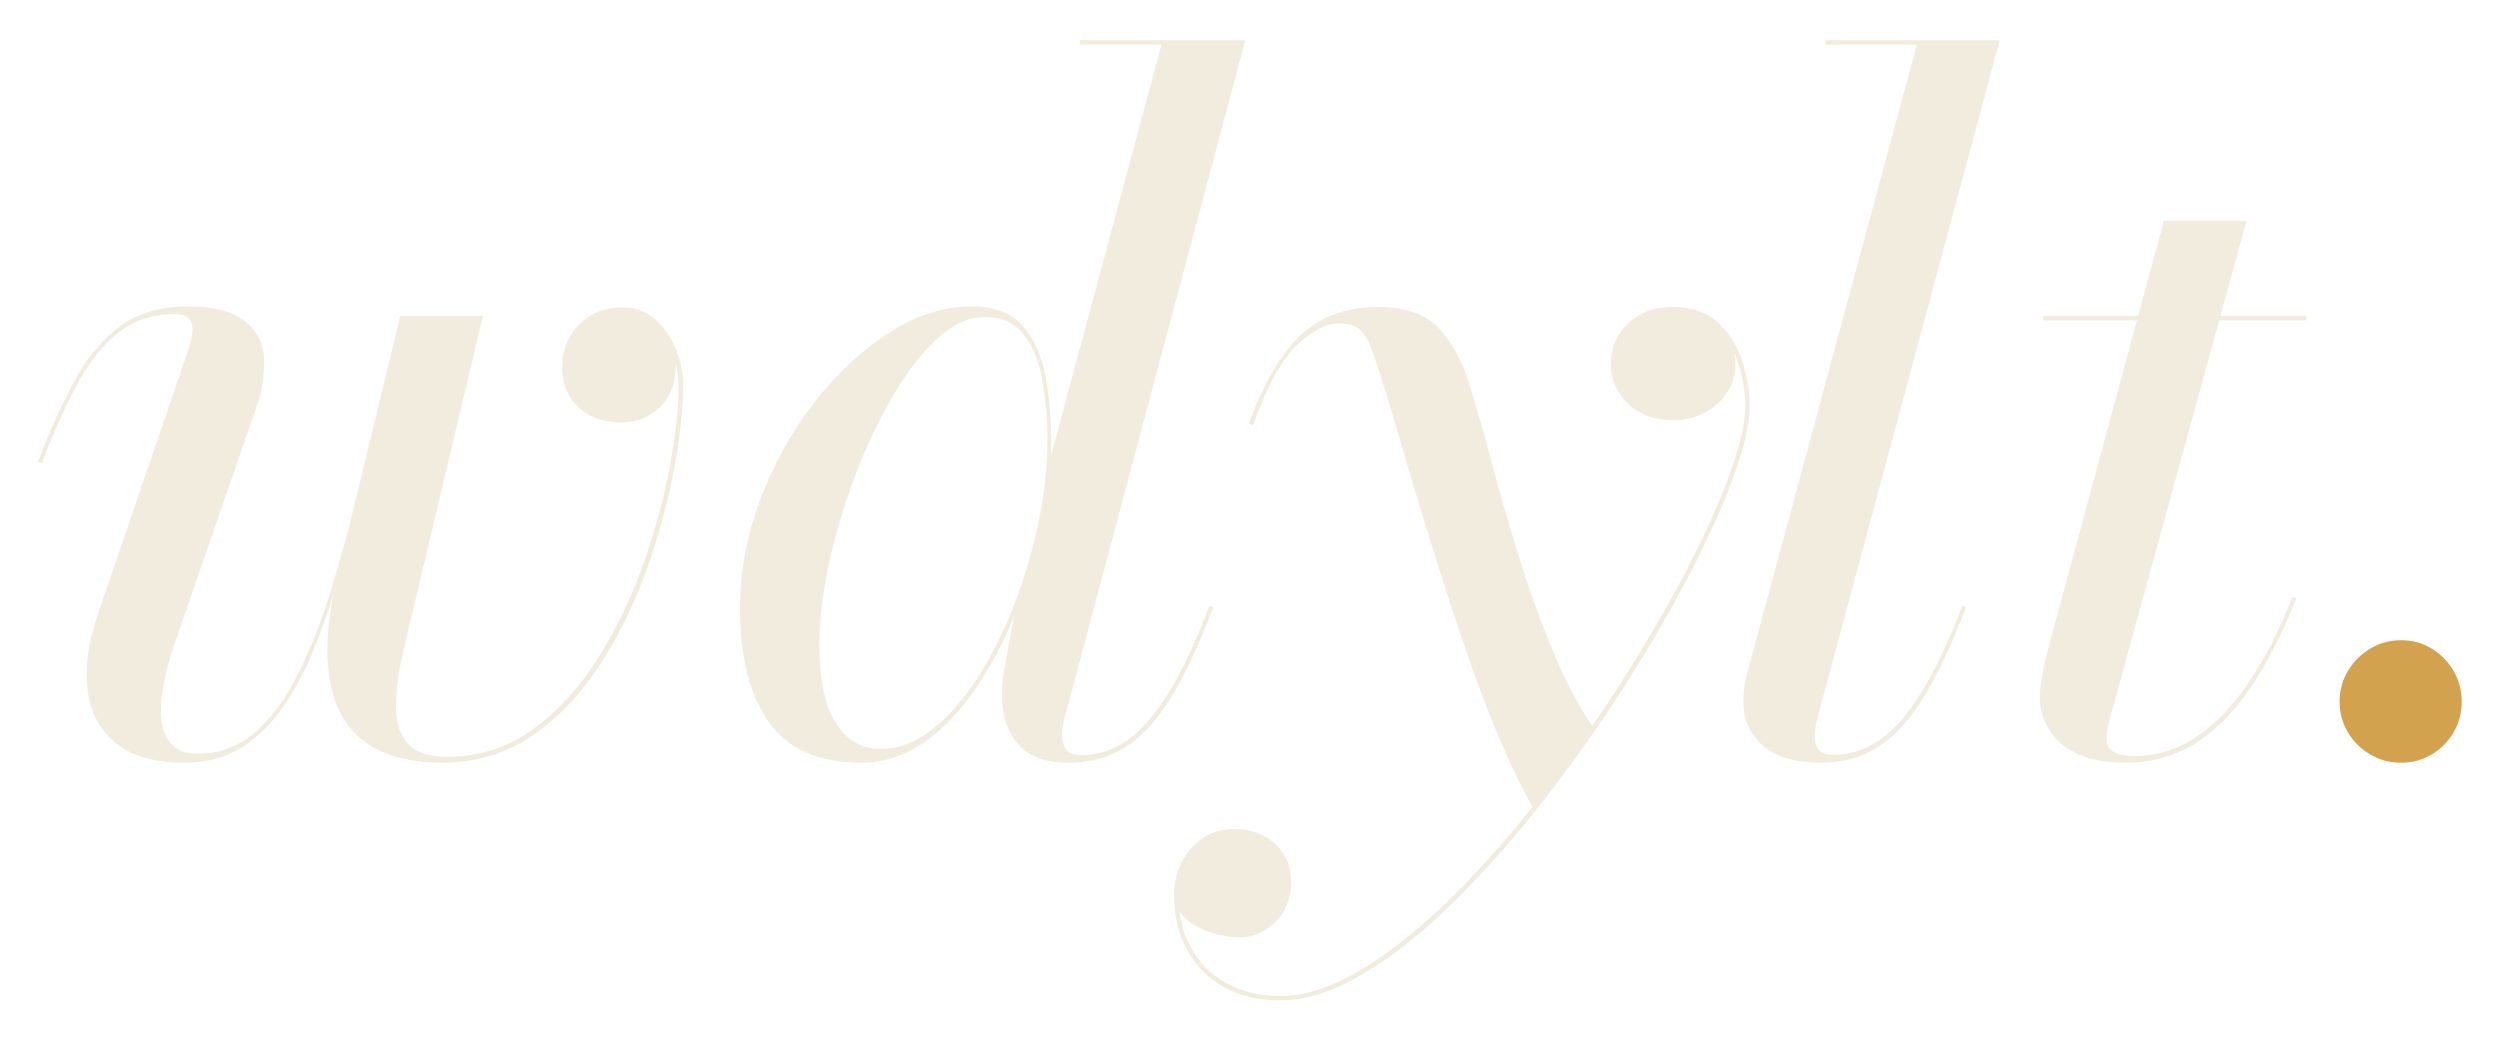
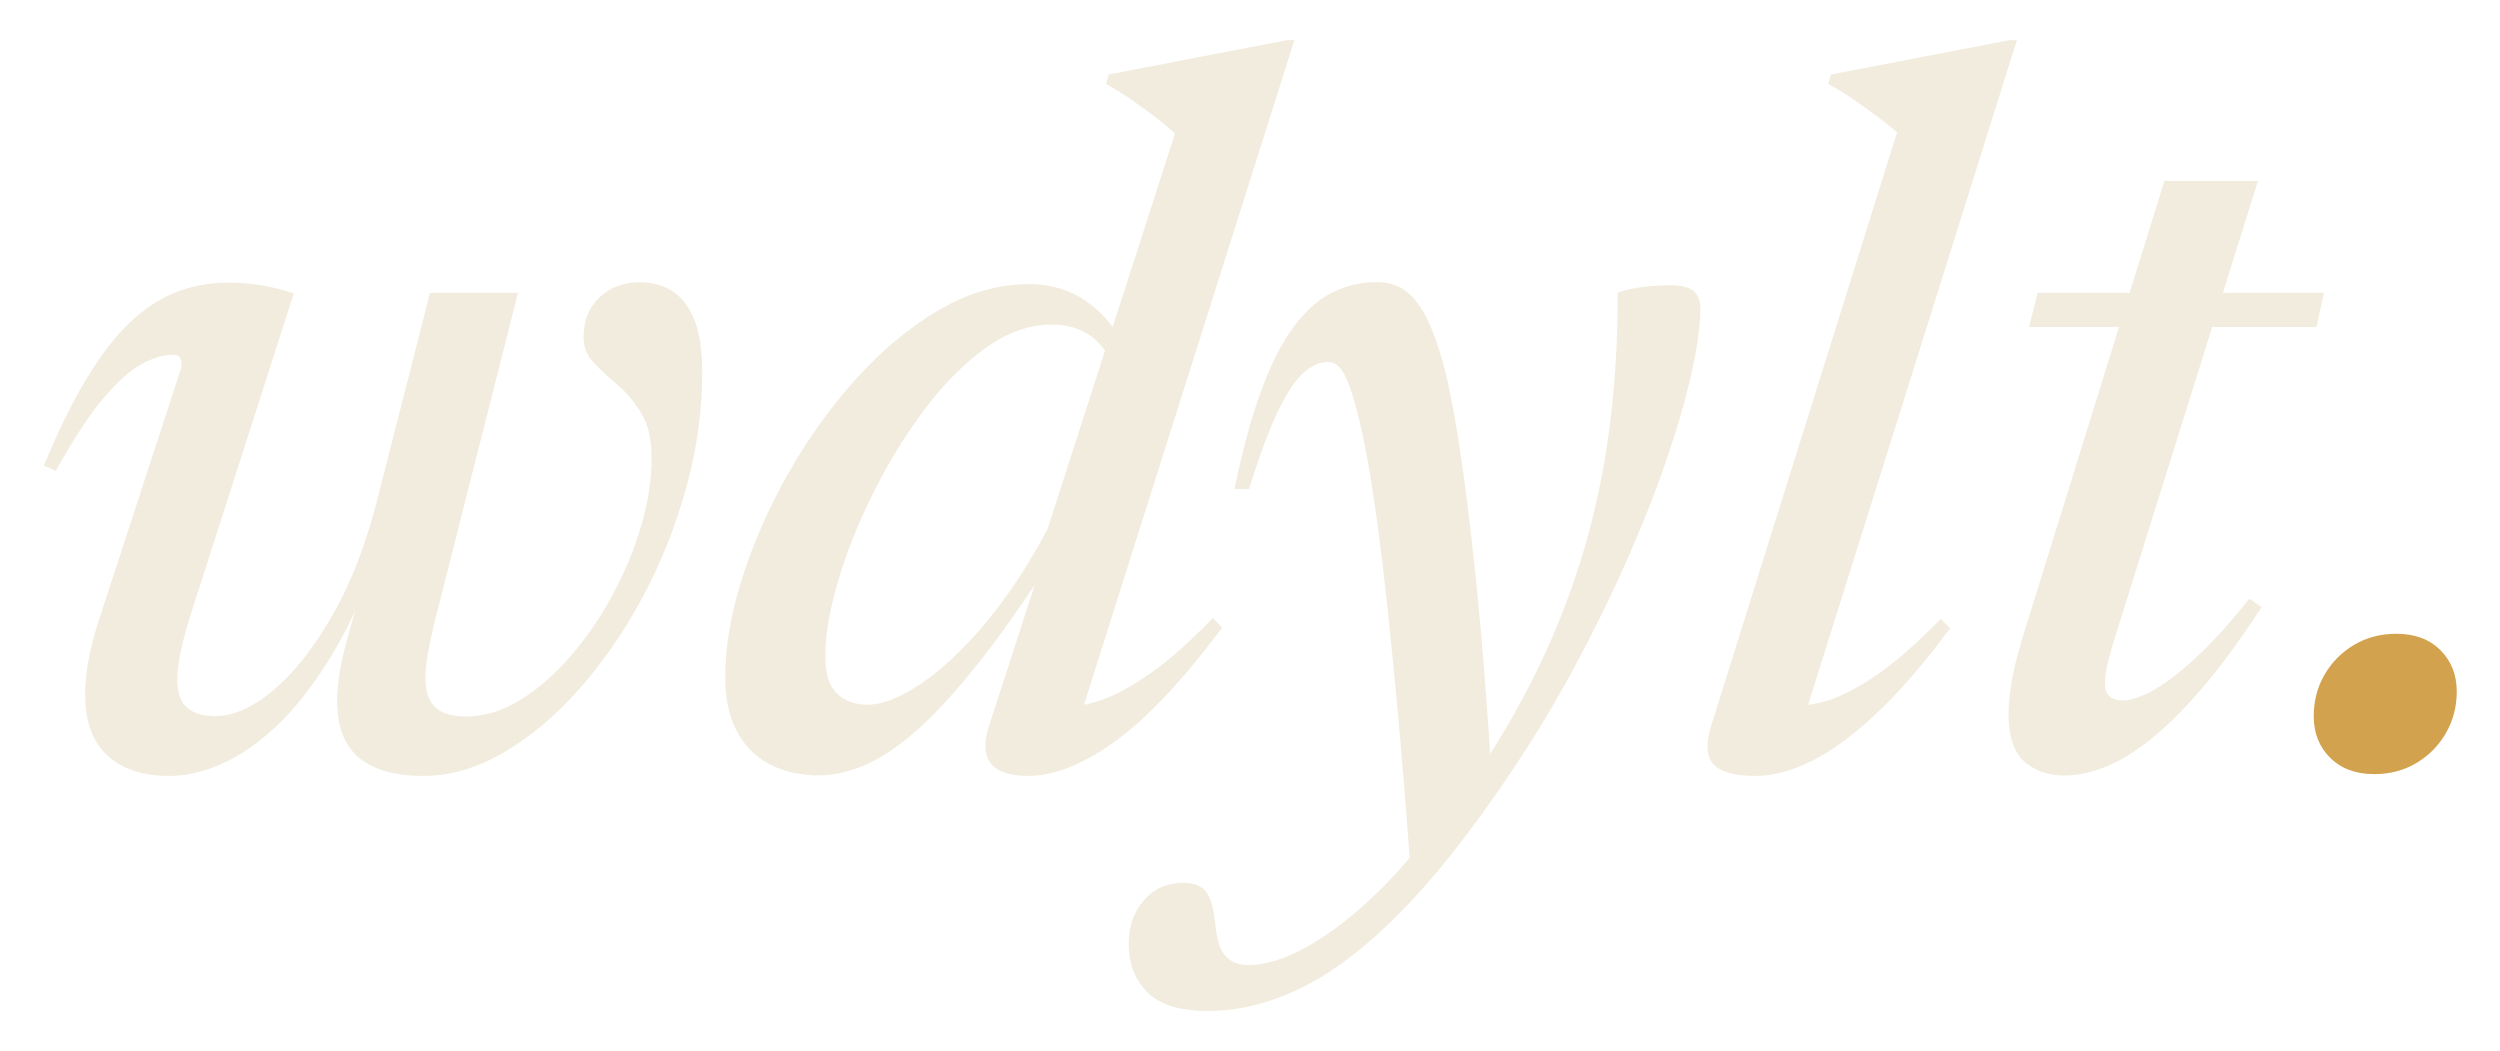
- <svg xmlns="http://www.w3.org/2000/svg" viewBox="-4.0 -118.5 394.5 163.5" width="394" height="164">
-   <path fill="#F2ECDE" d="M65.67 1.5Q60.65 1.5 56.78 -0.02Q52.92 -1.55 50.56 -4.93Q48.19 -8.31 47.75 -13.91Q47.3 -19.51 49.13 -27.64L59.16 -69H72.21L61.91 -25.66Q60.78 -20.93 59.68 -16.29Q58.58 -11.65 58.49 -7.83Q58.39 -4 60.16 -1.72Q61.92 0.56 66.49 0.56Q74.22 0.56 80.21 -3.85Q86.2 -8.25 90.53 -15.25Q94.86 -22.24 97.65 -30.23Q100.44 -38.23 101.76 -45.56Q103.08 -52.89 103.08 -57.82Q103.08 -62.53 100.56 -66.1Q98.04 -69.66 94.32 -69.66V-70.2Q97.11 -70.2 98.95 -68.71Q100.8 -67.22 101.73 -65.19Q102.66 -63.16 102.66 -61.27Q102.66 -57.1 100.2 -54.65Q97.75 -52.2 93.95 -52.2Q89.89 -52.2 87.29 -54.59Q84.7 -56.99 84.7 -60.9Q84.7 -64.89 87.37 -67.62Q90.04 -70.35 94.32 -70.35Q98.38 -70.35 101.09 -66.58Q103.8 -62.8 103.8 -57.82Q103.8 -52.87 102.47 -45.39Q101.15 -37.91 98.34 -29.81Q95.54 -21.71 91.08 -14.59Q86.62 -7.47 80.31 -2.98Q74 1.5 65.67 1.5ZM25.18 1.5Q18.02 1.5 14.26 -1.6Q10.49 -4.71 9.84 -9.87Q9.18 -15.03 11.18 -21.15L25.83 -64Q26.05 -64.68 26.21 -65.48Q26.38 -66.29 26.38 -66.85Q26.38 -69.29 23.61 -69.29Q18.49 -69.29 14.79 -66.44Q11.1 -63.6 8.25 -58.35Q5.4 -53.1 2.59 -45.73L1.98 -45.94Q4.83 -53.44 7.86 -58.94Q10.89 -64.45 15.08 -67.47Q19.27 -70.5 25.7 -70.5Q31.63 -70.5 34.65 -68.15Q37.67 -65.79 37.67 -61.96Q37.67 -60.3 37.43 -58.41Q37.18 -56.51 36.58 -54.94L23.61 -17.46Q20.61 -8.61 21.64 -4.26Q22.67 0.09 27.1 0.09Q32.44 0.09 36.35 -3.37Q40.26 -6.83 43.21 -12.85Q46.17 -18.87 48.52 -26.65Q50.87 -34.42 52.96 -43.05H53.54Q51.86 -36.3 50.05 -29.82Q48.24 -23.33 46.04 -17.66Q43.84 -11.98 40.94 -7.68Q38.05 -3.39 34.19 -0.94Q30.32 1.5 25.18 1.5ZM164.66 1.5Q159.23 1.5 156.68 -1.4Q154.13 -4.31 154.13 -8.89Q154.13 -9.57 154.17 -10.7Q154.22 -11.83 154.44 -13.01L156.28 -23.02L160.17 -35.56L161.2 -44.51L179.28 -111.82H166.41V-112.5H192.51L163.87 -5.09Q163.57 -3.89 163.57 -2.7Q163.57 -1.56 164.21 -0.63Q164.86 0.31 166.5 0.31Q170.47 0.31 173.85 -2.02Q177.23 -4.35 180.42 -9.56Q183.62 -14.77 186.87 -23.27L187.47 -23.06Q184.21 -14.48 180.94 -9.05Q177.67 -3.62 173.74 -1.06Q169.81 1.5 164.66 1.5ZM131.88 1.5Q121.83 1.5 117.3 -4.95Q112.77 -11.41 112.77 -22.88Q112.77 -31.5 115.94 -39.94Q119.11 -48.38 124.44 -55.27Q129.78 -62.17 136.29 -66.34Q142.79 -70.5 149.4 -70.5Q154.6 -70.5 157.29 -67.53Q159.98 -64.56 160.93 -59.7Q161.88 -54.85 161.88 -49.16Q161.88 -44.36 160.93 -38.76Q159.99 -33.15 158.17 -27.47Q156.35 -21.78 153.74 -16.6Q151.12 -11.42 147.79 -7.33Q144.45 -3.24 140.48 -0.87Q136.5 1.5 131.88 1.5ZM134.94 -0.68Q139.22 -0.68 143.15 -3.78Q147.08 -6.88 150.38 -12.07Q153.68 -17.26 156.12 -23.64Q158.56 -30.02 159.92 -36.65Q161.28 -43.29 161.28 -49.17Q161.28 -54.7 160.43 -59.15Q159.58 -63.61 157.41 -66.22Q155.25 -68.83 151.36 -68.83Q147.58 -68.83 143.84 -65.36Q140.1 -61.9 136.78 -56.17Q133.46 -50.45 130.86 -43.57Q128.27 -36.7 126.79 -29.8Q125.3 -22.89 125.3 -17.18Q125.3 -8.82 127.89 -4.75Q130.48 -0.68 134.94 -0.68ZM197.97 39Q192.84 39 189.09 36.87Q185.33 34.74 183.29 30.98Q181.26 27.21 181.26 22.26Q181.26 19.67 182.44 17.29Q183.63 14.91 185.79 13.42Q187.95 11.94 190.9 11.94Q192.88 11.94 194.93 12.82Q196.97 13.71 198.35 15.57Q199.72 17.42 199.72 20.38Q199.72 24.22 197.24 26.64Q194.76 29.05 191.68 29.05Q189.57 29.05 187.17 28.31Q184.76 27.56 183.08 26.07Q181.41 24.59 181.41 22.26H181.94Q181.94 27.05 183.92 30.66Q185.89 34.27 189.52 36.29Q193.14 38.32 197.96 38.32Q203.85 38.32 210.66 34.25Q217.47 30.17 224.56 23.26Q231.65 16.34 238.44 7.71Q245.22 -0.92 251.17 -10.15Q257.13 -19.37 261.69 -28.03Q266.24 -36.69 268.83 -43.72Q271.41 -50.75 271.41 -54.84Q271.41 -57.92 270.36 -61.37Q269.3 -64.82 266.79 -67.28Q264.29 -69.74 259.9 -69.74V-70.27Q262.83 -70.27 265.08 -69Q267.33 -67.73 268.59 -65.71Q269.86 -63.69 269.86 -61.48Q269.86 -58.9 268.51 -56.87Q267.17 -54.83 264.96 -53.7Q262.75 -52.56 260.1 -52.56Q255.44 -52.56 252.81 -55.24Q250.18 -57.92 250.18 -61.53Q250.18 -65.17 252.9 -67.8Q255.62 -70.42 259.9 -70.42Q264.56 -70.42 267.22 -67.85Q269.89 -65.27 271 -61.62Q272.11 -57.98 272.11 -54.85Q272.11 -50.65 269.52 -43.56Q266.94 -36.48 262.36 -27.75Q257.78 -19.01 251.81 -9.76Q245.84 -0.5 238.99 8.2Q232.13 16.89 225 23.86Q217.86 30.83 210.93 34.92Q204 39 197.97 39ZM237.99 8.76Q235.29 4.04 232.58 -2.4Q229.86 -8.84 227.35 -16.16Q224.84 -23.47 222.53 -30.86Q220.21 -38.24 218.26 -44.89Q216.32 -51.53 214.77 -56.65Q213.21 -61.78 212.16 -64.48Q211.71 -65.68 210.68 -66.75Q209.65 -67.82 207.09 -67.82Q204.49 -67.82 200.87 -64.61Q197.25 -61.4 193.67 -51.73L193.06 -51.98Q195.54 -58.72 198.46 -62.77Q201.38 -66.83 205.07 -68.62Q208.77 -70.42 213.48 -70.42Q220.17 -70.42 223.33 -66.78Q226.5 -63.14 228.04 -57.61Q229.61 -52.58 231.46 -45.62Q233.31 -38.66 235.66 -31.09Q238 -23.52 240.92 -16.4Q243.84 -9.29 247.51 -3.89Q246.29 -2.13 245.21 -0.61Q244.12 0.92 243.05 2.34Q241.97 3.76 240.74 5.34Q239.5 6.91 237.99 8.76ZM283.37 1.5Q277.32 1.5 274.22 -1.16Q271.12 -3.81 271.12 -8.09Q271.12 -9.69 271.34 -10.95Q271.56 -12.22 271.86 -13.21L298.48 -111.82H284.05V-112.5H311.56L282.65 -5.03Q282.5 -4.42 282.43 -3.75Q282.35 -3.08 282.35 -2.62Q282.35 0.25 285.28 0.25Q289.23 0.25 292.61 -2.08Q295.99 -4.41 299.2 -9.59Q302.41 -14.77 305.65 -23.27L306.25 -23.06Q302.99 -14.48 299.68 -9.05Q296.38 -3.62 292.47 -1.06Q288.56 1.5 283.37 1.5ZM331.44 1.5Q326.64 1.5 323.65 0.02Q320.66 -1.46 319.26 -3.85Q317.87 -6.23 317.87 -8.81Q317.87 -10.09 318.27 -12.3Q318.67 -14.51 319.27 -16.76L337.45 -84H350.5L329.1 -6.04Q328.87 -5.26 328.64 -4.25Q328.42 -3.24 328.42 -2.19Q328.42 0.46 332.85 0.46Q336.55 0.46 339.99 -1.12Q343.42 -2.7 346.53 -5.84Q349.64 -8.98 352.46 -13.69Q355.28 -18.39 357.74 -24.64L358.35 -24.45Q355.08 -16.14 351.14 -10.34Q347.2 -4.53 342.34 -1.51Q337.49 1.5 331.44 1.5ZM318.38 -68.31V-69H359.93V-68.31H318.38Z" />
-   <path fill="#D3A24F" d="M374.89 1.5Q372.24 1.5 370.04 0.21Q367.83 -1.08 366.51 -3.28Q365.19 -5.49 365.19 -8.14Q365.19 -10.78 366.51 -12.99Q367.83 -15.19 370.04 -16.51Q372.24 -17.83 374.89 -17.83Q377.54 -17.83 379.71 -16.51Q381.88 -15.19 383.17 -12.99Q384.46 -10.78 384.46 -8.14Q384.46 -5.49 383.17 -3.28Q381.88 -1.08 379.71 0.21Q377.54 1.5 374.89 1.5Z" />
+ <svg xmlns="http://www.w3.org/2000/svg" viewBox="-2.4 -115.3 375.6 158.3" width="376" height="158">
+   <path fill="#F2ECDE" d="M61.84 -71.17H75.1L62.48 -21.37Q61.87 -18.84 61.51 -16.8Q61.15 -14.77 61.15 -13.18Q61.15 -10.14 62.62 -8.74Q64.09 -7.34 67.29 -7.34Q71.37 -7.34 75.37 -9.78Q79.36 -12.22 82.94 -16.33Q86.52 -20.44 89.29 -25.55Q92.07 -30.65 93.65 -36.02Q95.23 -41.39 95.23 -46.29Q95.23 -50.51 93.68 -53.04Q92.14 -55.58 90.11 -57.3Q88.07 -59.01 86.53 -60.61Q84.98 -62.21 84.98 -64.54Q84.98 -68.21 87.38 -70.49Q89.77 -72.76 93.46 -72.76Q96.42 -72.76 98.54 -71.31Q100.65 -69.86 101.76 -66.88Q102.86 -63.91 102.86 -59.24Q102.86 -50.58 100.46 -41.86Q98.06 -33.14 93.89 -25.34Q89.71 -17.54 84.31 -11.46Q78.92 -5.38 72.89 -1.88Q66.87 1.62 60.84 1.62Q54.51 1.62 51.18 -1.09Q47.85 -3.8 47.85 -9.68Q47.85 -11.59 48.21 -13.84Q48.58 -16.09 49.3 -18.75L52.65 -30.9L53.62 -30.83Q50.51 -22.17 46.69 -16Q42.87 -9.83 38.75 -5.94Q34.62 -2.04 30.49 -0.21Q26.37 1.62 22.57 1.62Q16.57 1.62 13.22 -1.46Q9.87 -4.54 9.87 -10.68Q9.87 -15.44 11.95 -21.87L24.35 -59.86Q24.5 -60.72 24.23 -61.29Q23.97 -61.85 23.09 -61.85Q20.99 -61.85 18.38 -60.44Q15.77 -59.02 12.59 -55.24Q9.4 -51.46 5.45 -44.35L3.65 -45.14Q6.91 -53.01 10.14 -58.33Q13.36 -63.65 16.72 -66.81Q20.09 -69.96 23.74 -71.34Q27.4 -72.71 31.44 -72.71Q33.41 -72.71 35.04 -72.51Q36.67 -72.31 38.2 -71.96Q39.73 -71.62 41.31 -71.08L25.7 -22.45Q24.71 -19.27 24.23 -16.93Q23.76 -14.6 23.76 -12.91Q23.76 -9.9 25.26 -8.64Q26.76 -7.39 29.49 -7.39Q33.65 -7.39 38.36 -11.4Q43.08 -15.4 47.31 -22.9Q51.55 -30.39 54.13 -40.94L61.84 -71.17ZM165.51 -58.56Q164.06 -62.67 161.59 -64.53Q159.12 -66.39 155.58 -66.39Q150.39 -66.39 145.43 -62.77Q140.47 -59.16 136.13 -53.3Q131.8 -47.44 128.47 -40.69Q125.14 -33.94 123.27 -27.53Q121.4 -21.11 121.4 -16.45Q121.4 -12.48 123.16 -10.8Q124.93 -9.11 127.81 -9.11Q129.66 -9.11 132.09 -10.17Q134.52 -11.22 137.32 -13.35Q140.11 -15.47 143.1 -18.64Q146.09 -21.82 149.1 -26.06Q152.1 -30.31 154.9 -35.6L174.11 -95.21Q172.77 -96.4 171.16 -97.64Q169.54 -98.88 167.69 -100.16Q165.84 -101.45 163.71 -102.65L164.12 -104.08L190.98 -109.25H192.09L159.4 -5.99L156.87 -8.98Q159.29 -8.59 162.68 -9.7Q166.07 -10.81 170.38 -13.83Q174.68 -16.85 179.78 -22.16L181.21 -20.74Q172.26 -8.75 165.05 -3.57Q157.83 1.62 151.96 1.62Q147.85 1.62 146.35 -0.25Q144.86 -2.13 146.09 -5.96L154.29 -31.25L155.64 -31.24Q149.05 -21.05 143.85 -14.59Q138.64 -8.14 134.48 -4.64Q130.32 -1.15 126.89 0.19Q123.47 1.54 120.43 1.54Q116.29 1.54 113.09 -0.1Q109.9 -1.74 108.11 -5.04Q106.32 -8.35 106.32 -13.29Q106.32 -20.07 108.84 -28.06Q111.36 -36.05 115.78 -43.89Q120.21 -51.72 126.03 -58.2Q131.86 -64.67 138.53 -68.58Q145.19 -72.49 152.16 -72.49Q156.94 -72.49 160.69 -69.94Q164.43 -67.38 167.21 -62.09L165.51 -58.56ZM185.24 -41.62H183.07Q184.9 -50.54 187.13 -56.55Q189.37 -62.57 192.04 -66.13Q194.7 -69.69 197.83 -71.24Q200.95 -72.79 204.5 -72.79Q206.67 -72.79 208.36 -71.8Q210.04 -70.8 211.48 -68.36Q212.92 -65.93 214.2 -61.58Q215.52 -57.27 216.88 -48.57Q218.24 -39.86 219.56 -26.84Q220.88 -13.83 221.92 3.59L209.64 16.39Q208.61 2.23 207.62 -8.58Q206.62 -19.39 205.72 -27.31Q204.82 -35.23 203.98 -40.74Q203.15 -46.26 202.35 -49.84Q201.34 -54.5 200.49 -56.85Q199.64 -59.19 198.86 -59.98Q198.07 -60.76 197.11 -60.76Q195.36 -60.76 193.54 -59.2Q191.72 -57.64 189.7 -53.51Q187.69 -49.37 185.24 -41.62ZM215.09 6.57 217.22 4.71Q223.27 -3.69 227.7 -12.37Q232.13 -21.05 235.07 -30.3Q238 -39.56 239.42 -49.7Q240.84 -59.84 240.8 -71.23Q242.95 -71.88 244.92 -72.1Q246.89 -72.32 248.78 -72.32Q251.12 -72.32 252.19 -71.48Q253.26 -70.64 253.26 -68.88Q253.26 -65.04 251.96 -59.21Q250.67 -53.39 248.21 -46.17Q245.76 -38.96 242.22 -30.94Q238.68 -22.92 234.23 -14.67Q229.78 -6.42 224.48 1.44Q215.67 14.51 207.91 22.33Q200.16 30.16 193.05 33.6Q185.93 37.04 179.03 37.04Q172.75 37.04 169.93 34.21Q167.12 31.38 167.12 26.91Q167.12 23.02 169.4 20.37Q171.69 17.73 175.34 17.73Q177.87 17.73 178.87 19.19Q179.87 20.65 180.19 24.16Q180.55 27.64 181.82 28.88Q183.09 30.12 185.22 30.12Q189.01 30.12 194.01 27.35Q199.01 24.58 204.48 19.31Q209.95 14.03 215.09 6.57ZM282.91 -95.37Q281.57 -96.51 279.98 -97.71Q278.38 -98.9 276.55 -100.17Q274.71 -101.43 272.54 -102.65L272.95 -104.08L299.86 -109.25H300.96L268.62 -6.29L266.42 -9.23Q268.59 -8.68 271.84 -9.55Q275.1 -10.42 279.52 -13.38Q283.95 -16.35 289.48 -22.05L290.9 -20.63Q284.94 -12.59 279.69 -7.69Q274.44 -2.78 269.94 -0.58Q265.45 1.62 261.66 1.62Q256.83 1.62 255.22 -0.15Q253.61 -1.91 254.95 -6.12L282.91 -95.37ZM302.79 -66.03 304.07 -71.17H347.22L346.1 -66.03H302.79ZM315.85 -19.61Q315.22 -17.58 314.85 -16.2Q314.49 -14.83 314.36 -13.93Q314.22 -13.03 314.22 -12.35Q314.22 -10.98 314.93 -10.36Q315.63 -9.75 316.92 -9.75Q318.62 -9.75 321.3 -11.17Q323.98 -12.59 327.67 -15.95Q331.36 -19.3 336 -25.09L337.83 -23.81Q333.04 -16.44 328.83 -11.55Q324.63 -6.66 320.96 -3.77Q317.29 -0.88 314.09 0.34Q310.9 1.56 308.11 1.56Q304.49 1.56 302.09 -0.53Q299.7 -2.63 299.7 -7.75Q299.7 -9.65 300.19 -12.69Q300.69 -15.72 302.36 -20.99L323.19 -88.04H337.29L315.85 -19.61Z" />
+   <path fill="#D3A24F" d="M358.13 -19.8Q362.29 -19.8 364.76 -17.35Q367.24 -14.89 367.24 -11.1Q367.24 -7.67 365.61 -4.84Q363.98 -2.01 361.17 -0.33Q358.37 1.35 354.8 1.35Q350.65 1.35 348.17 -1.11Q345.69 -3.56 345.69 -7.36Q345.69 -10.83 347.32 -13.64Q348.95 -16.45 351.77 -18.13Q354.6 -19.8 358.13 -19.8Z" />
</svg>
